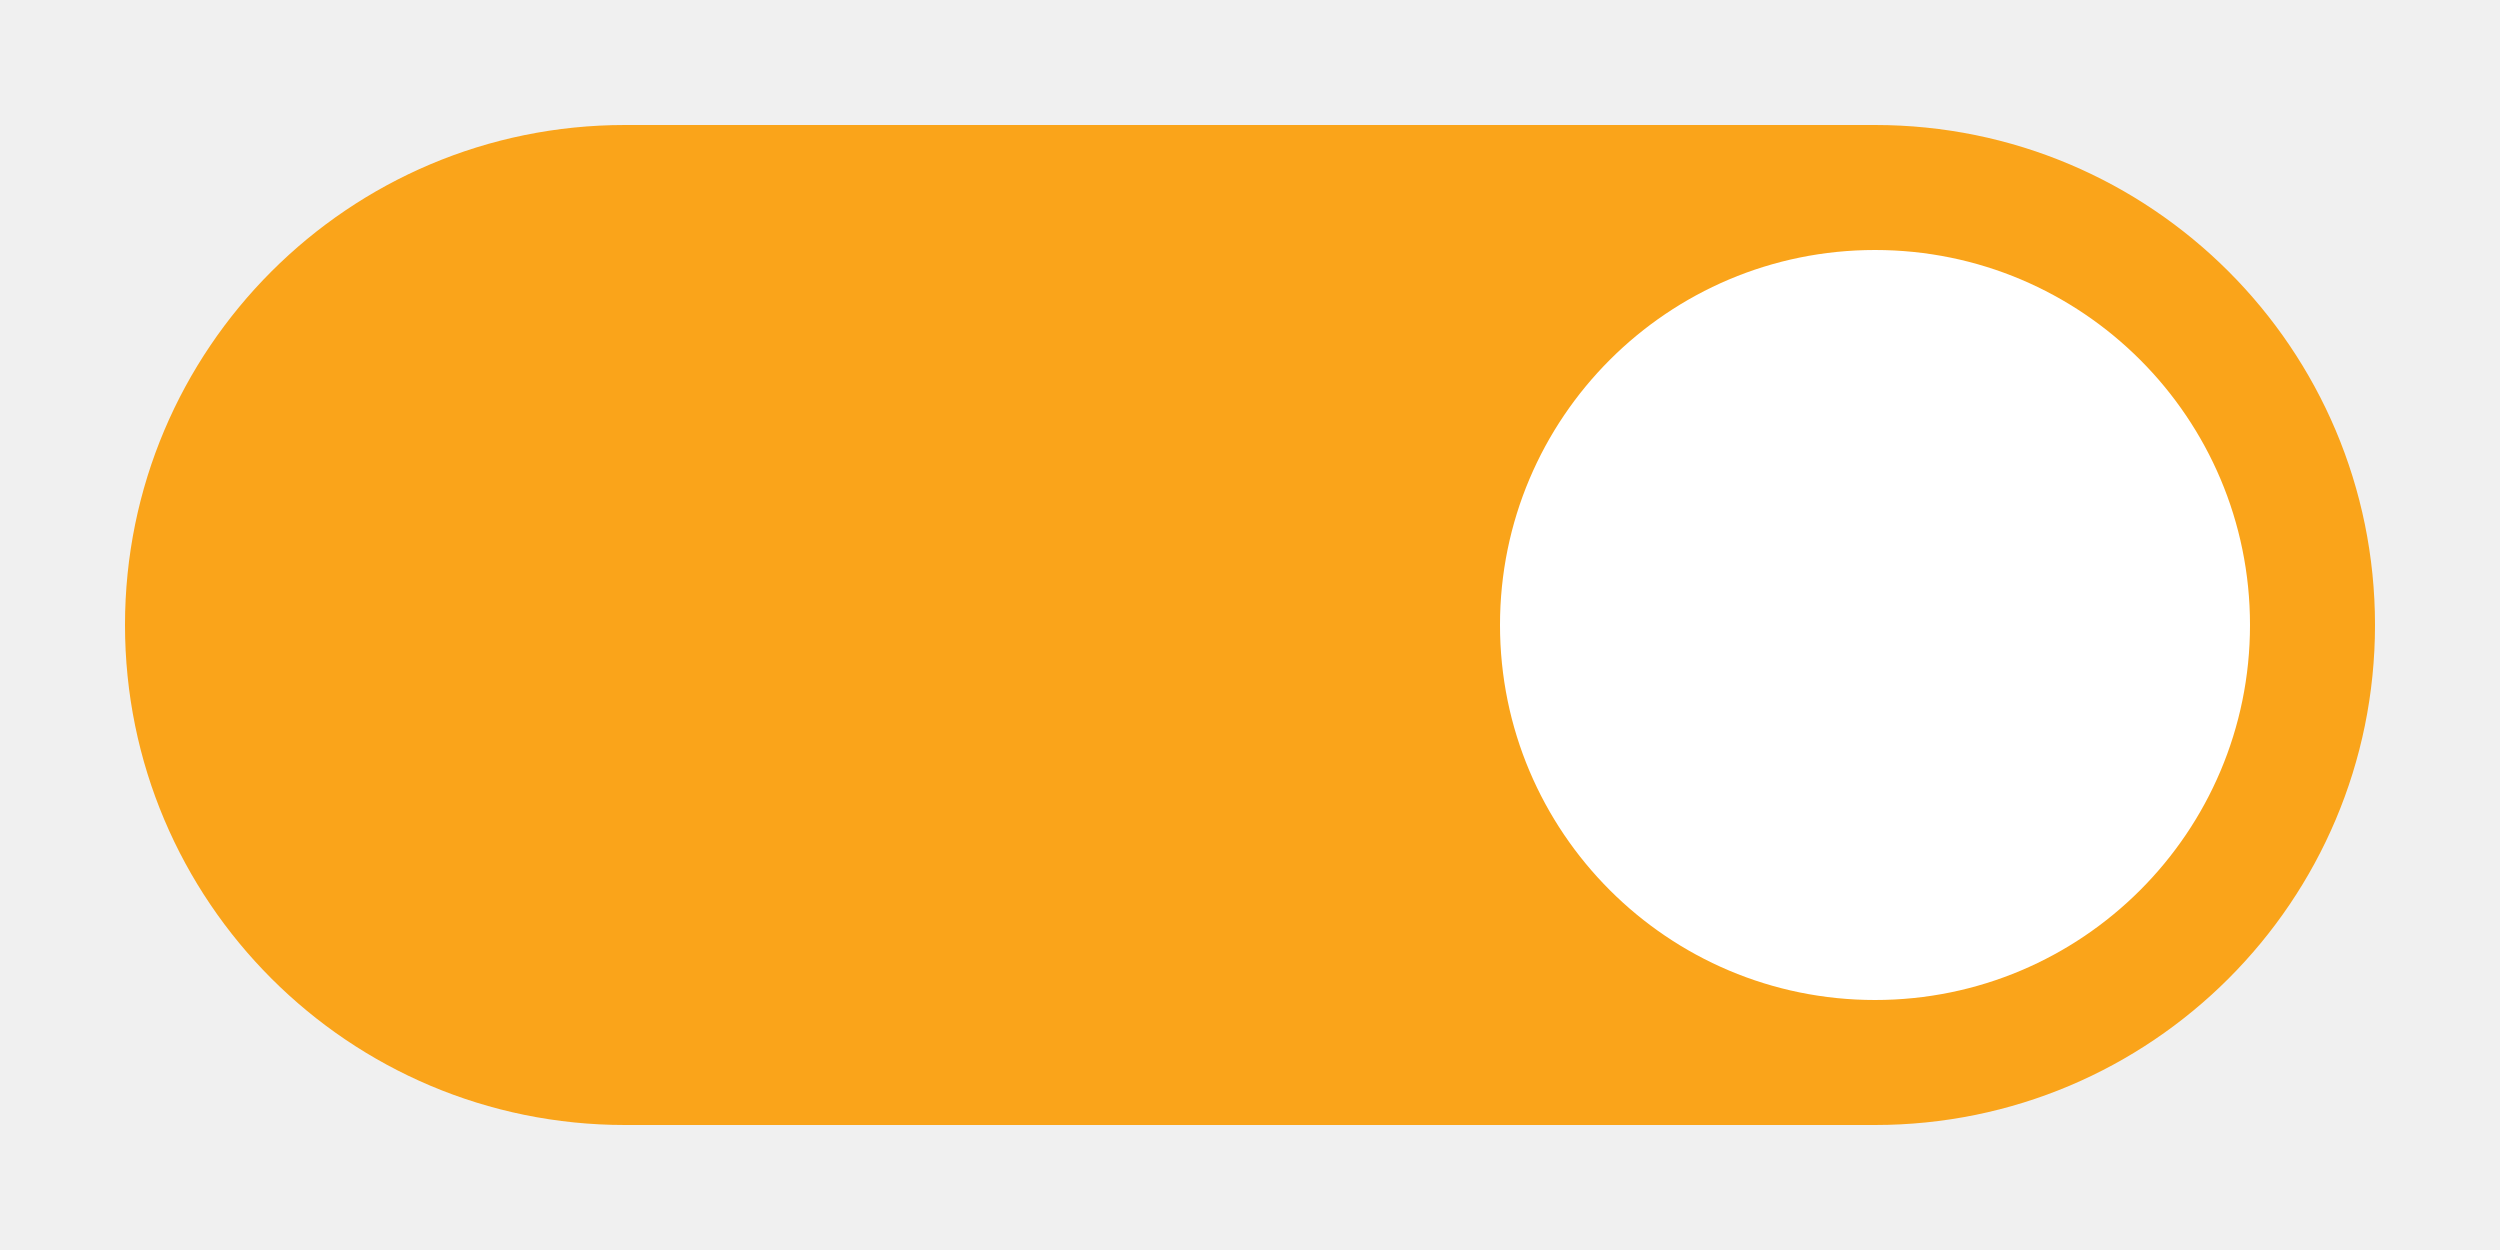
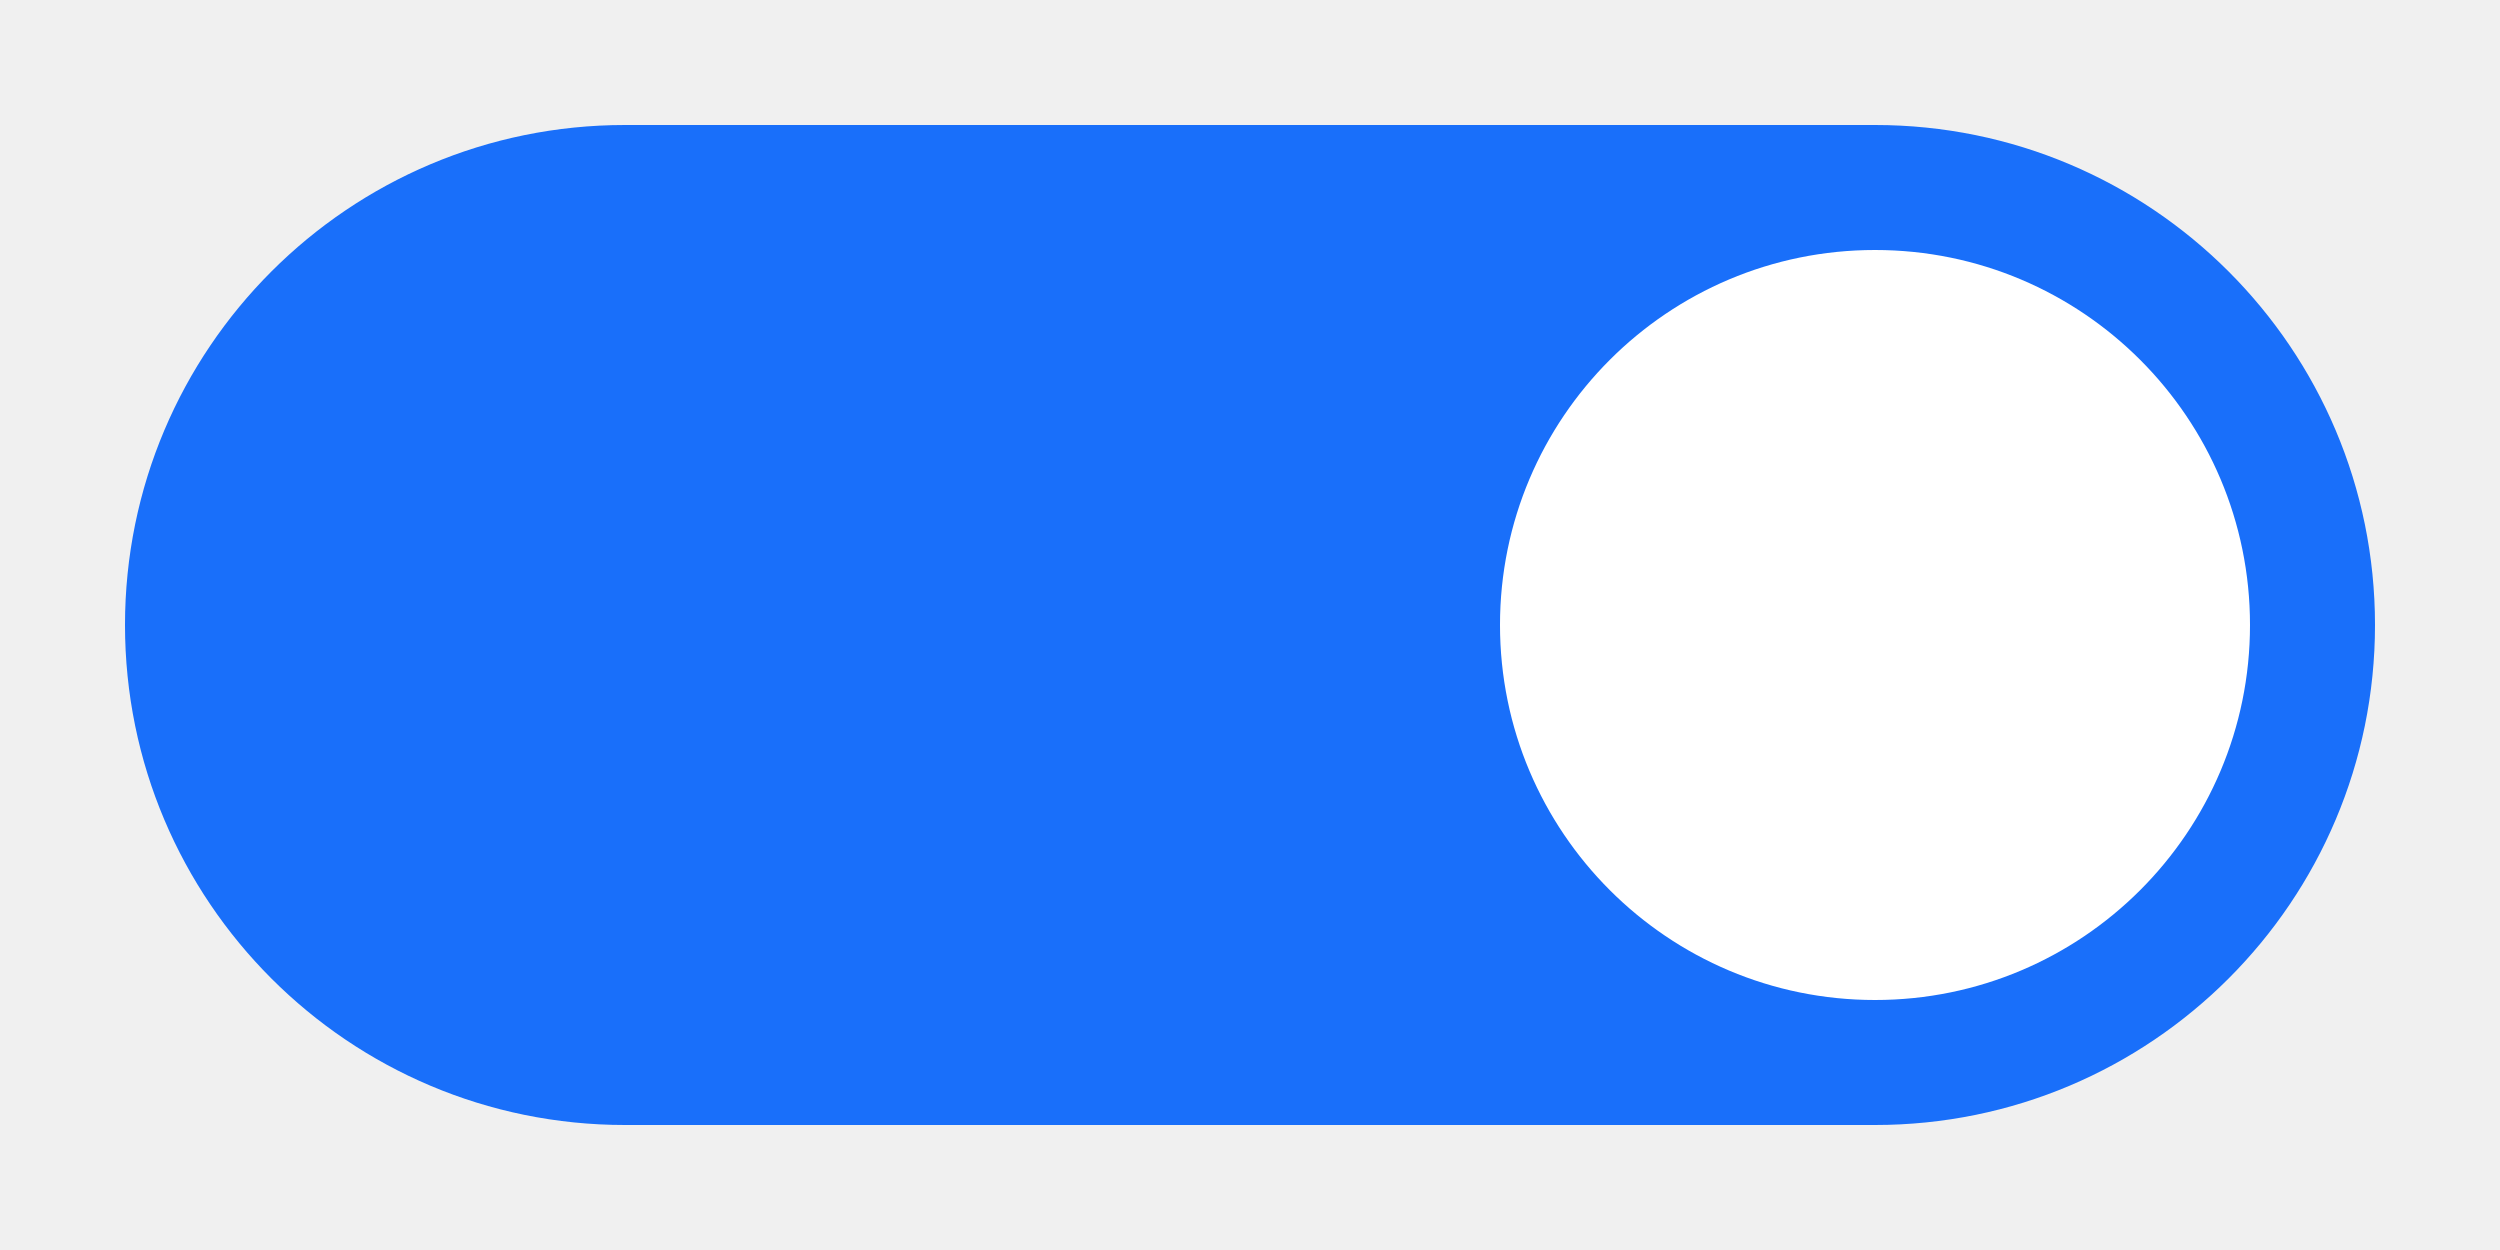
<svg xmlns="http://www.w3.org/2000/svg" width="40" height="20" viewBox="0 0 40 20" version="1.1" id="svg6">
  <defs id="defs10" />
-   <rect x="2" y="2" width="36" height="16" ry="8" fill="#FF4081" id="rect2" style="fill:#faa41a;fill-opacity:1" />
+   <rect x="2" y="2" width="36" height="16" ry="8" fill="#FF4081" id="rect2" style="fill:#196ffa;fill-opacity:1" />
  <circle cx="30" cy="10" r="6" fill="#FFFFFF" id="circle4" />
</svg>
